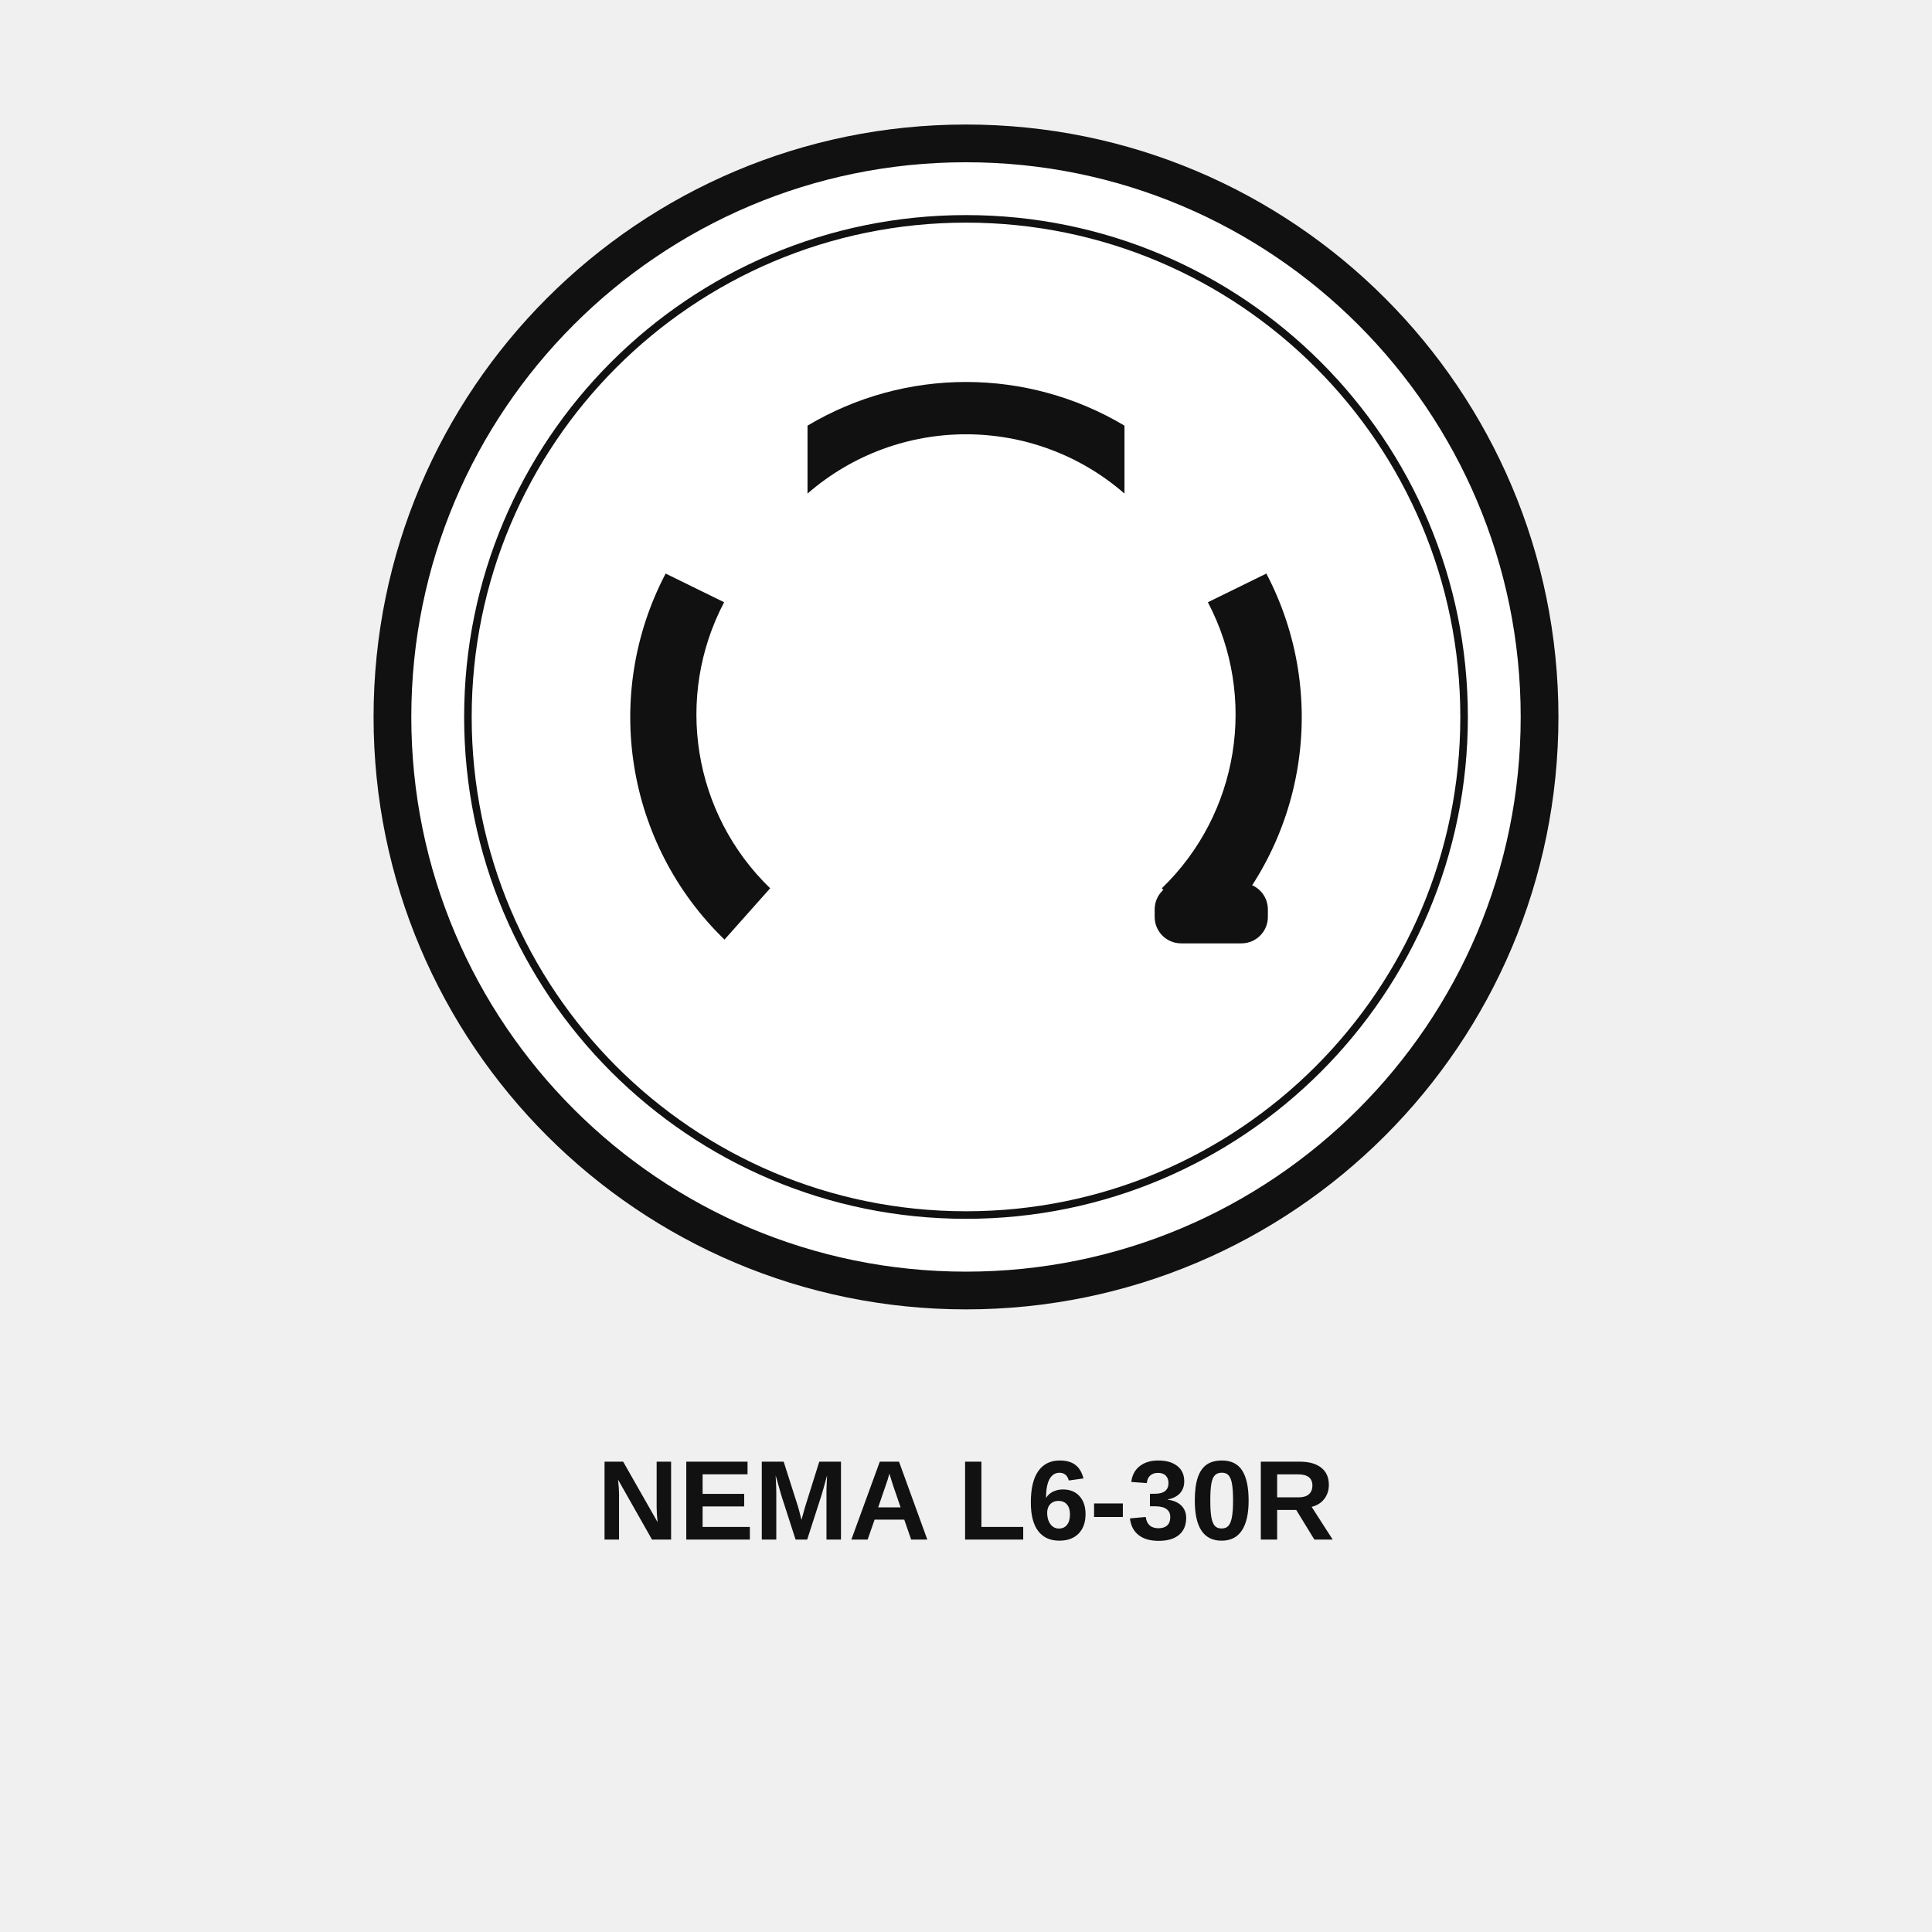
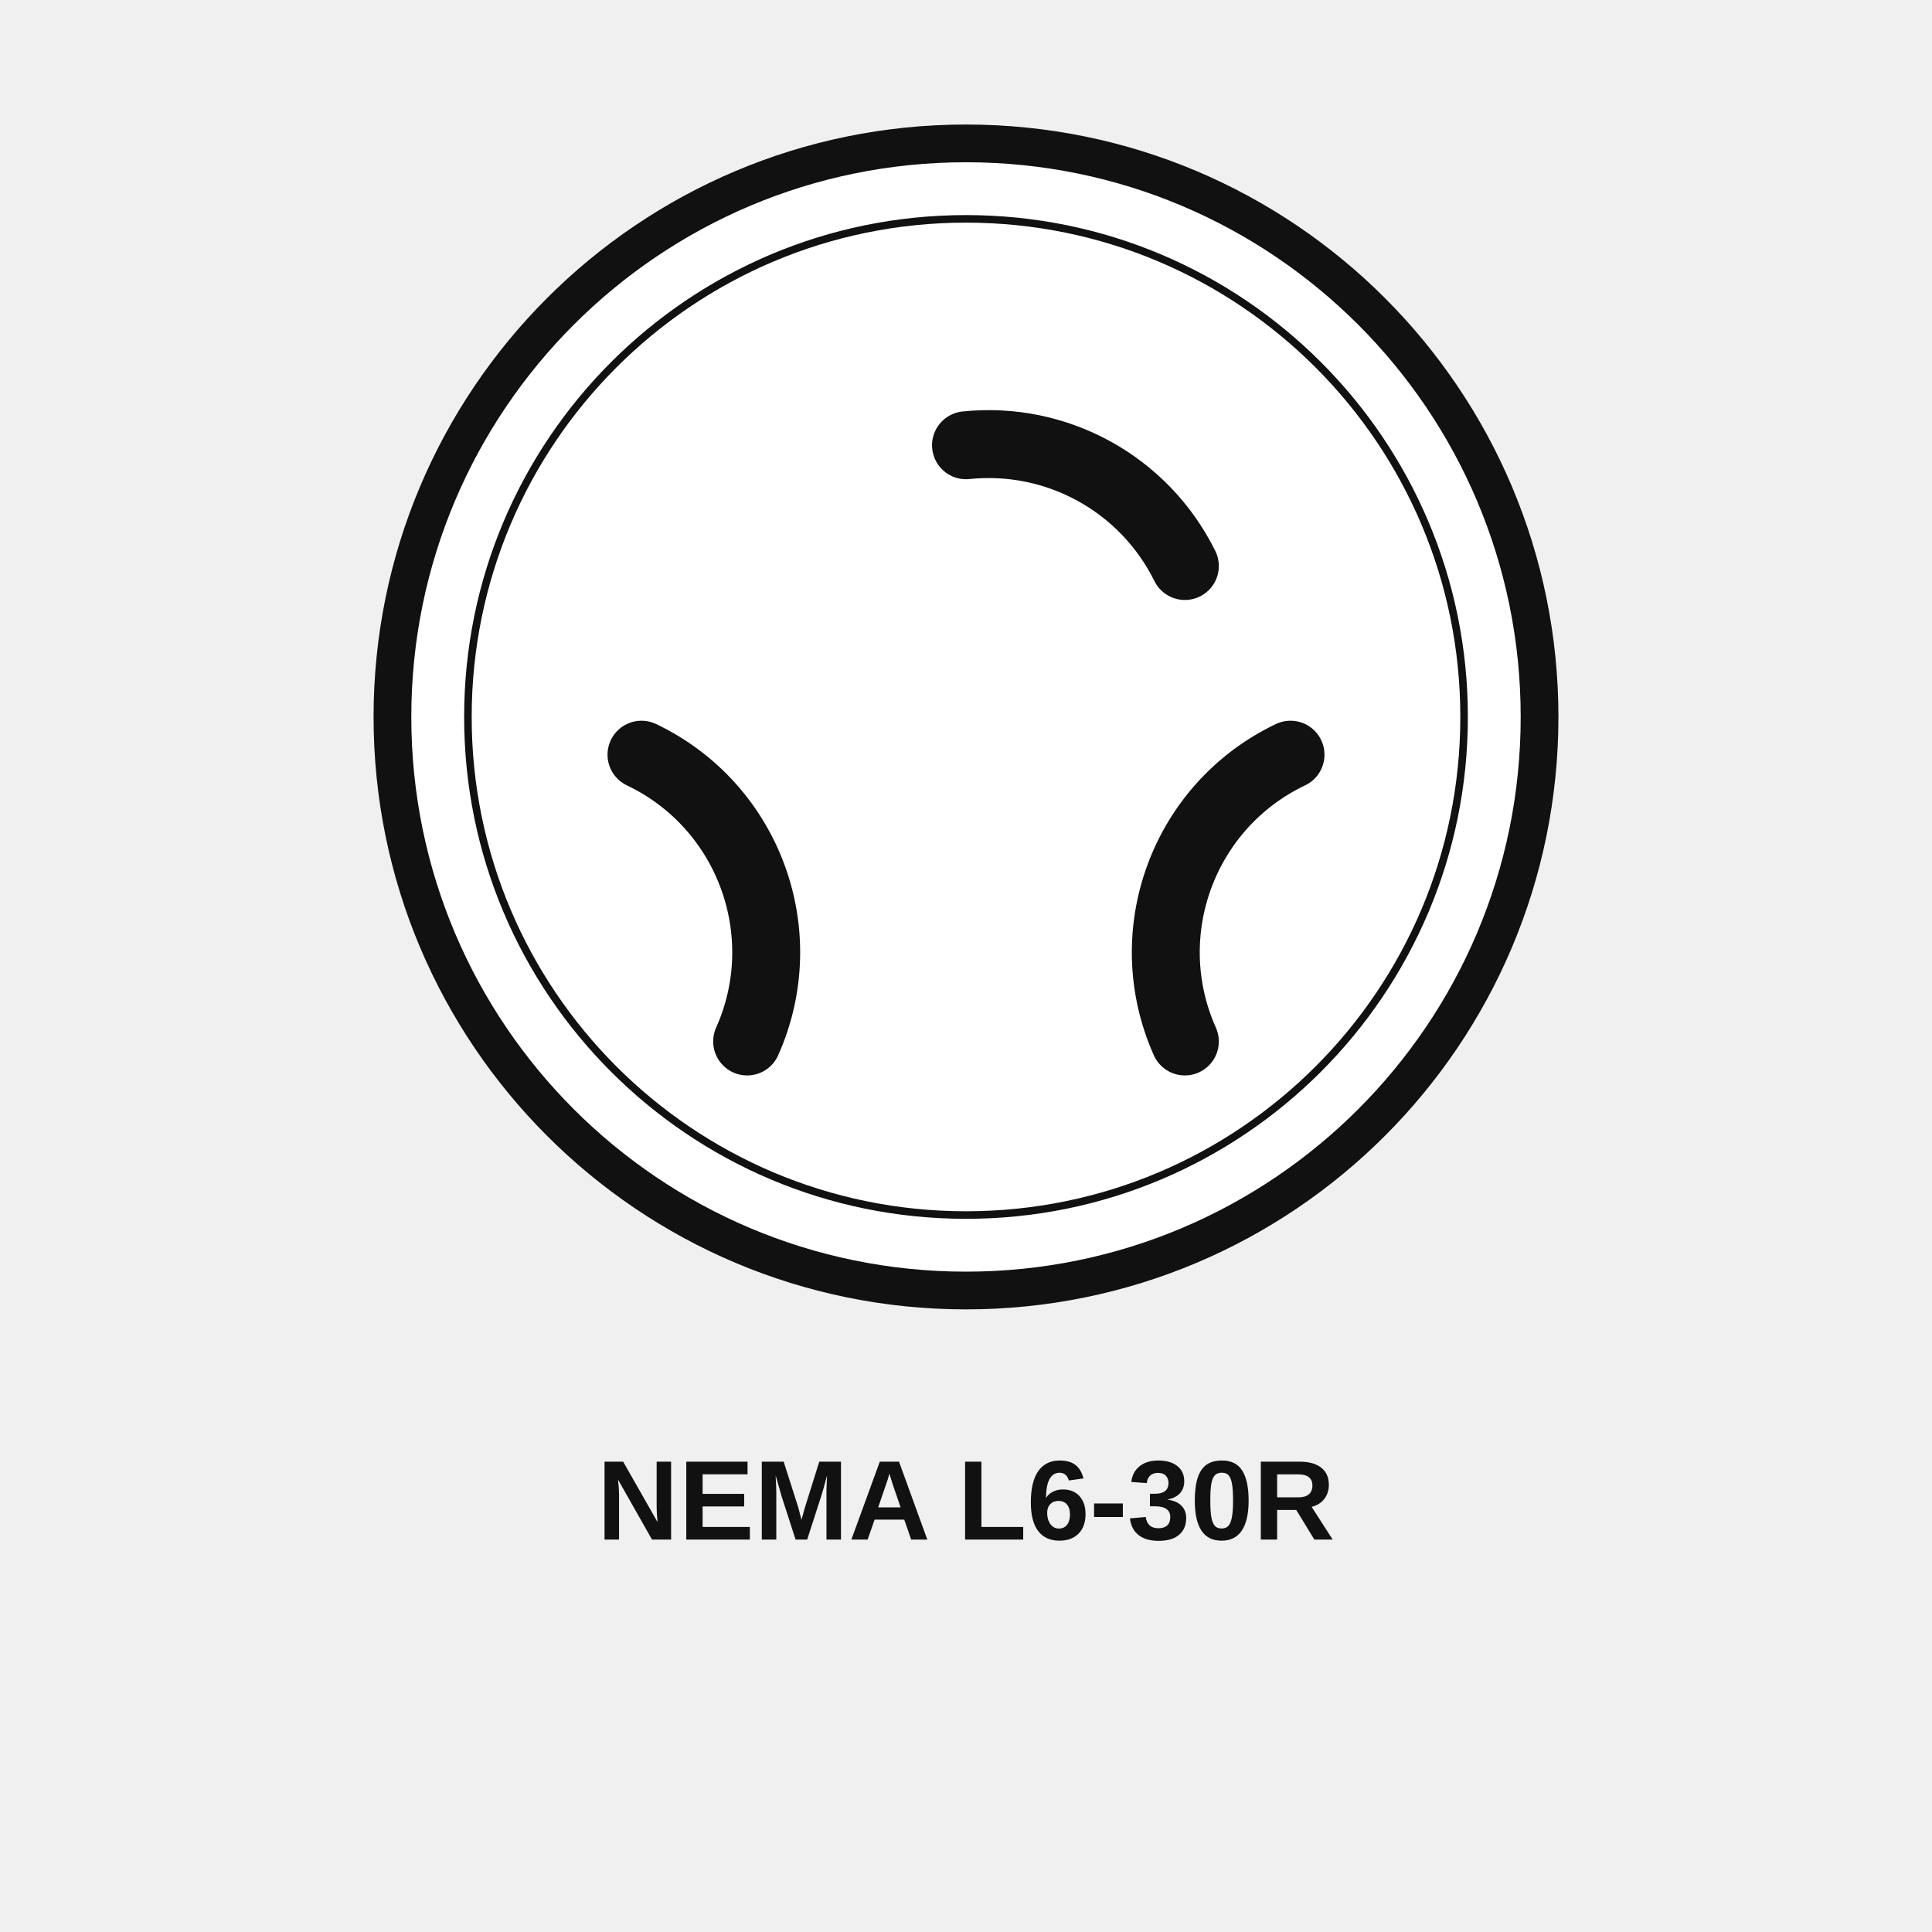
<svg xmlns="http://www.w3.org/2000/svg" width="512" height="512" viewBox="0 0 512 512" role="img" aria-label="NEMA L6-30R receptacle">
  <g>
    <circle cx="256" cy="190" r="152" fill="#fff" stroke="#111" stroke-width="10" />
    <circle cx="256" cy="190" r="132" fill="none" stroke="#111" stroke-width="2" />
-     <path d="M 214.0 112.8 A 82.0 82.0 0 0 1 298.0 112.8 L 298.0 130.8 A 64.0 64.0 0 0 0 214.0 130.8 Z" fill="#111" />
-     <path d="M 335.6 152.0 A 82.0 82.0 0 0 1 320.0 249.0 L 307.9 235.4 A 64.0 64.0 0 0 0 320.1 159.6 Z" fill="#111" />
-     <rect x="306.0" y="234.0" width="30.0" height="16.0" rx="7.0" fill="#111" />
-     <path d="M 192.0 249.0 A 82.0 82.0 0 0 1 176.4 152.0 L 191.9 159.6 A 64.0 64.0 0 0 0 204.1 235.4 Z" fill="#111" />
+     <path d="M 256 118 A 58 58 0 0 1 314 150" fill="none" stroke="#111" stroke-width="18" stroke-linecap="round" />
+     <path d="M 170 200 A 58 58 0 0 1 198 276" fill="none" stroke="#111" stroke-width="18" stroke-linecap="round" />
+     <path d="M 342 200 A 58 58 0 0 0 314 276" fill="none" stroke="#111" stroke-width="18" stroke-linecap="round" />
  </g>
  <text x="256" y="408" text-anchor="middle" font-family="Arial, Helvetica, sans-serif" font-size="30" font-weight="700" fill="#111">NEMA L6-30R</text>
</svg>
